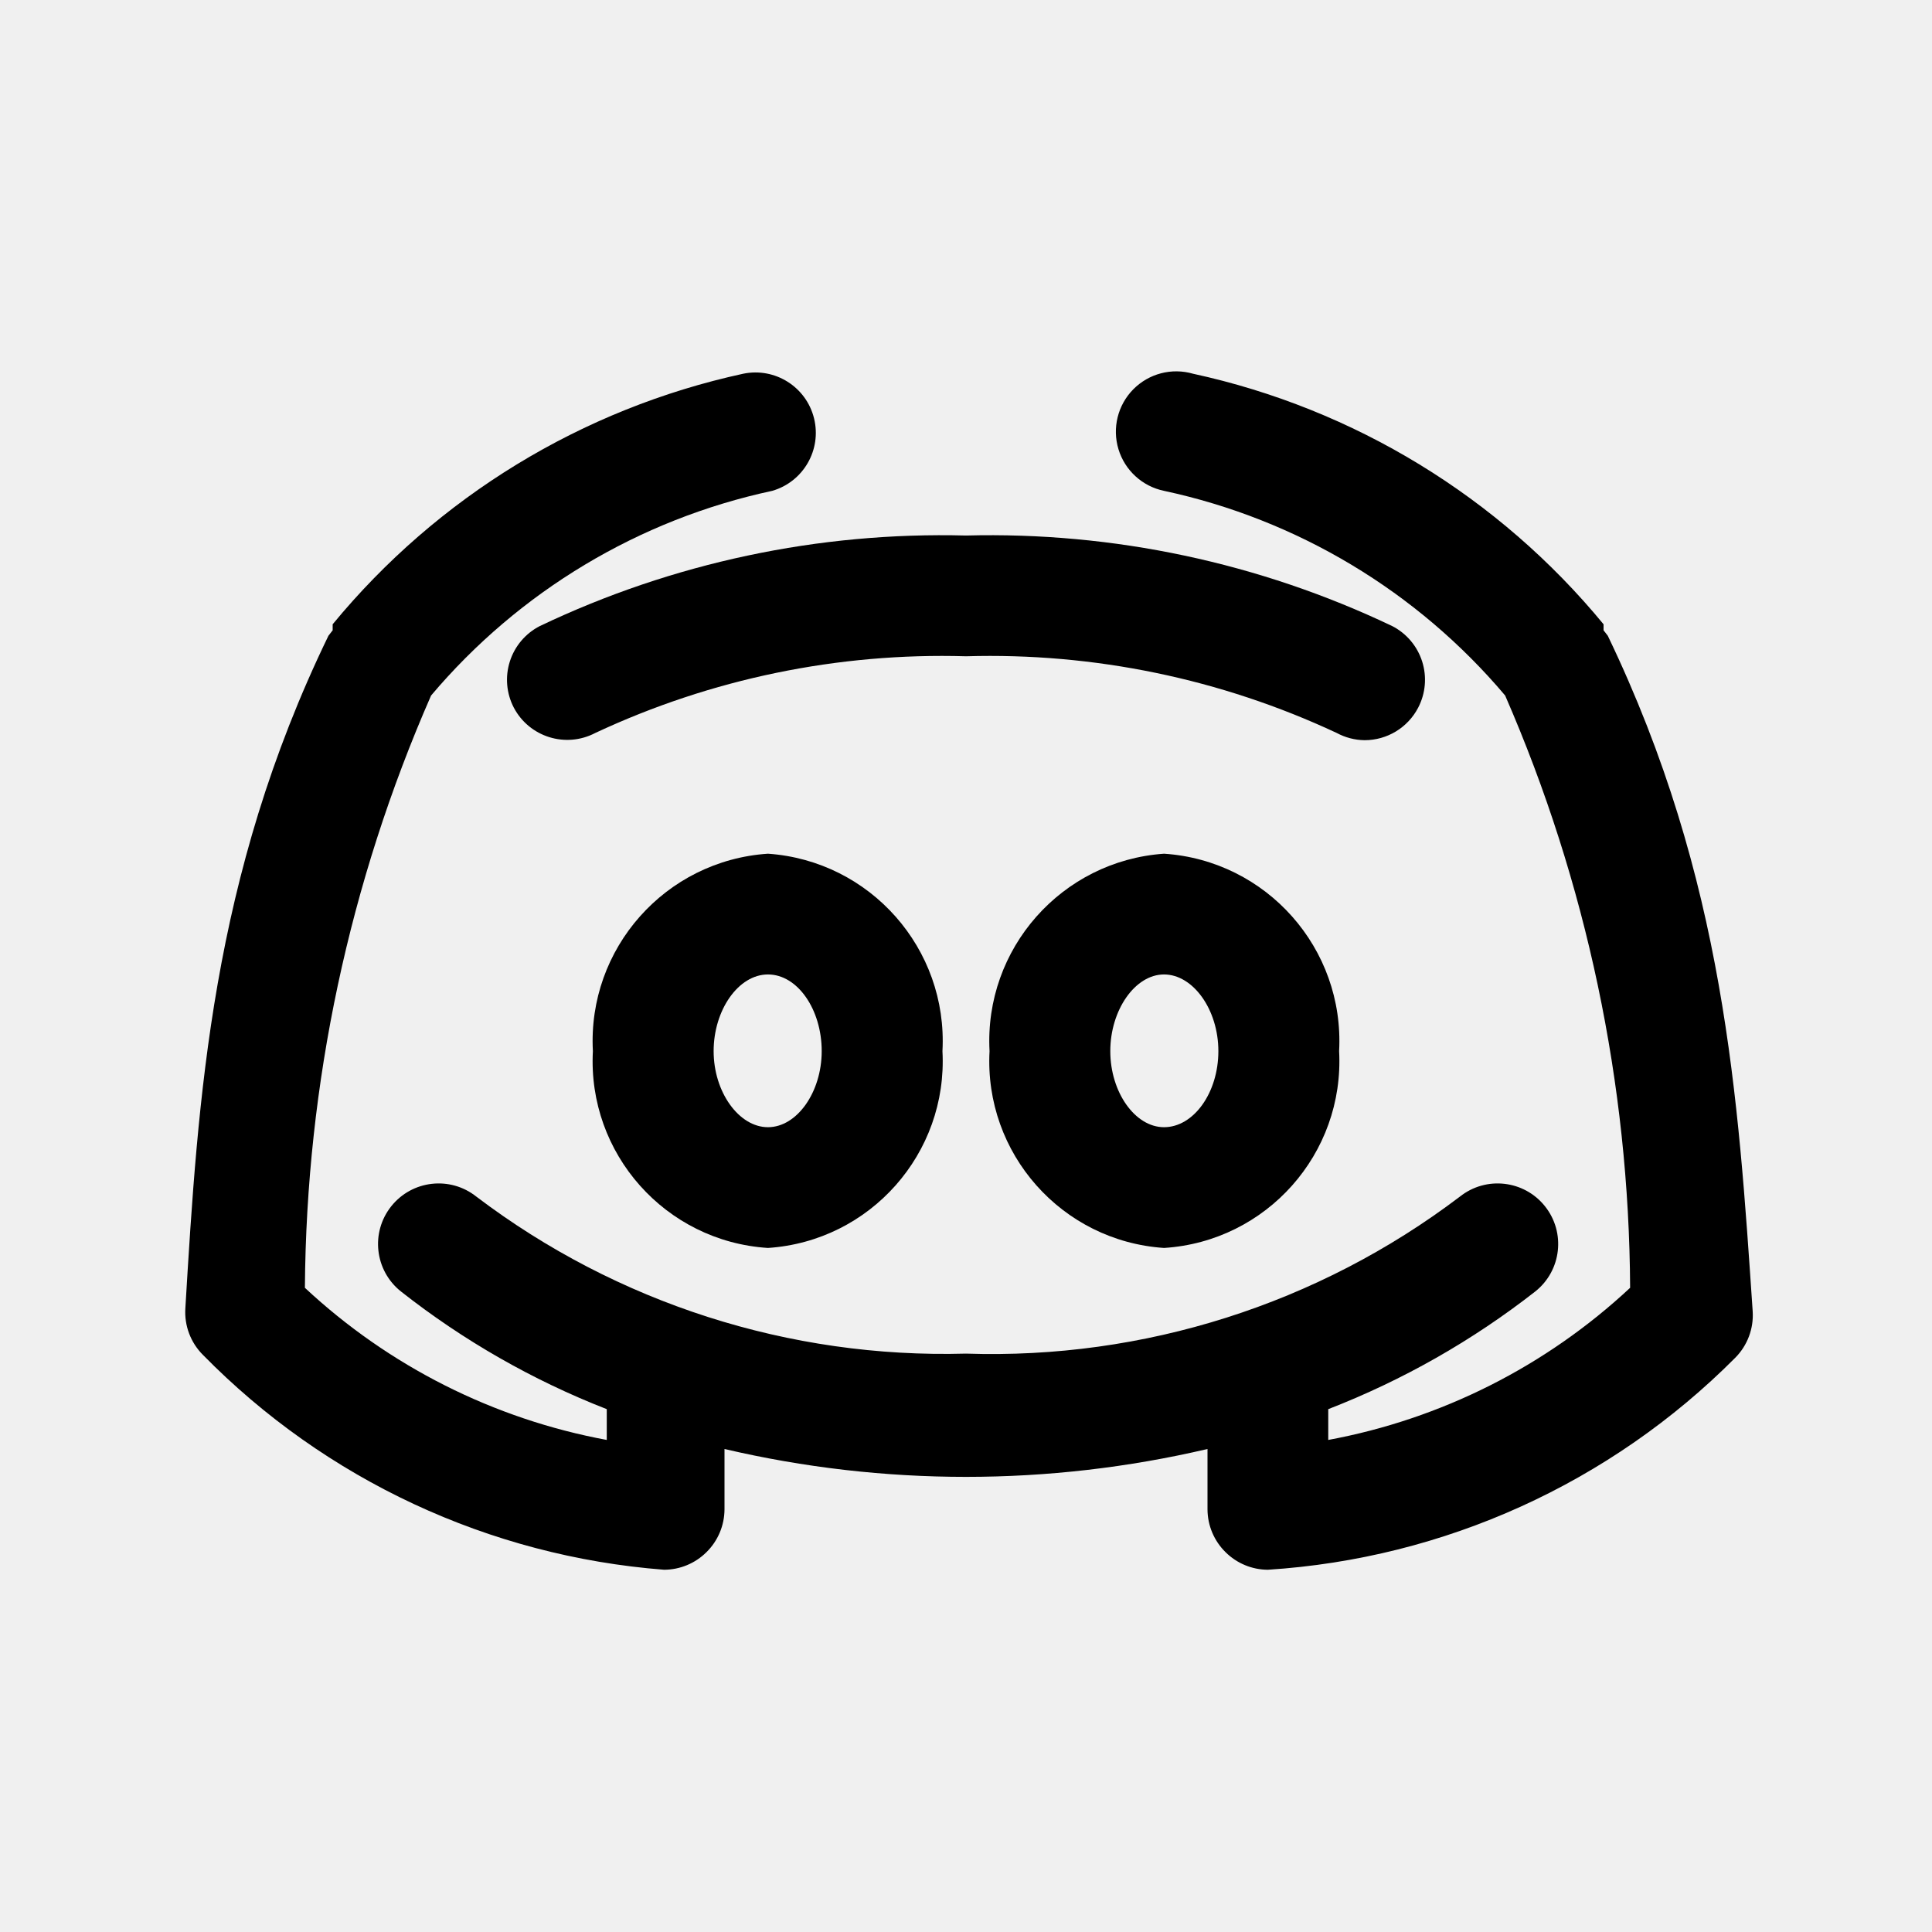
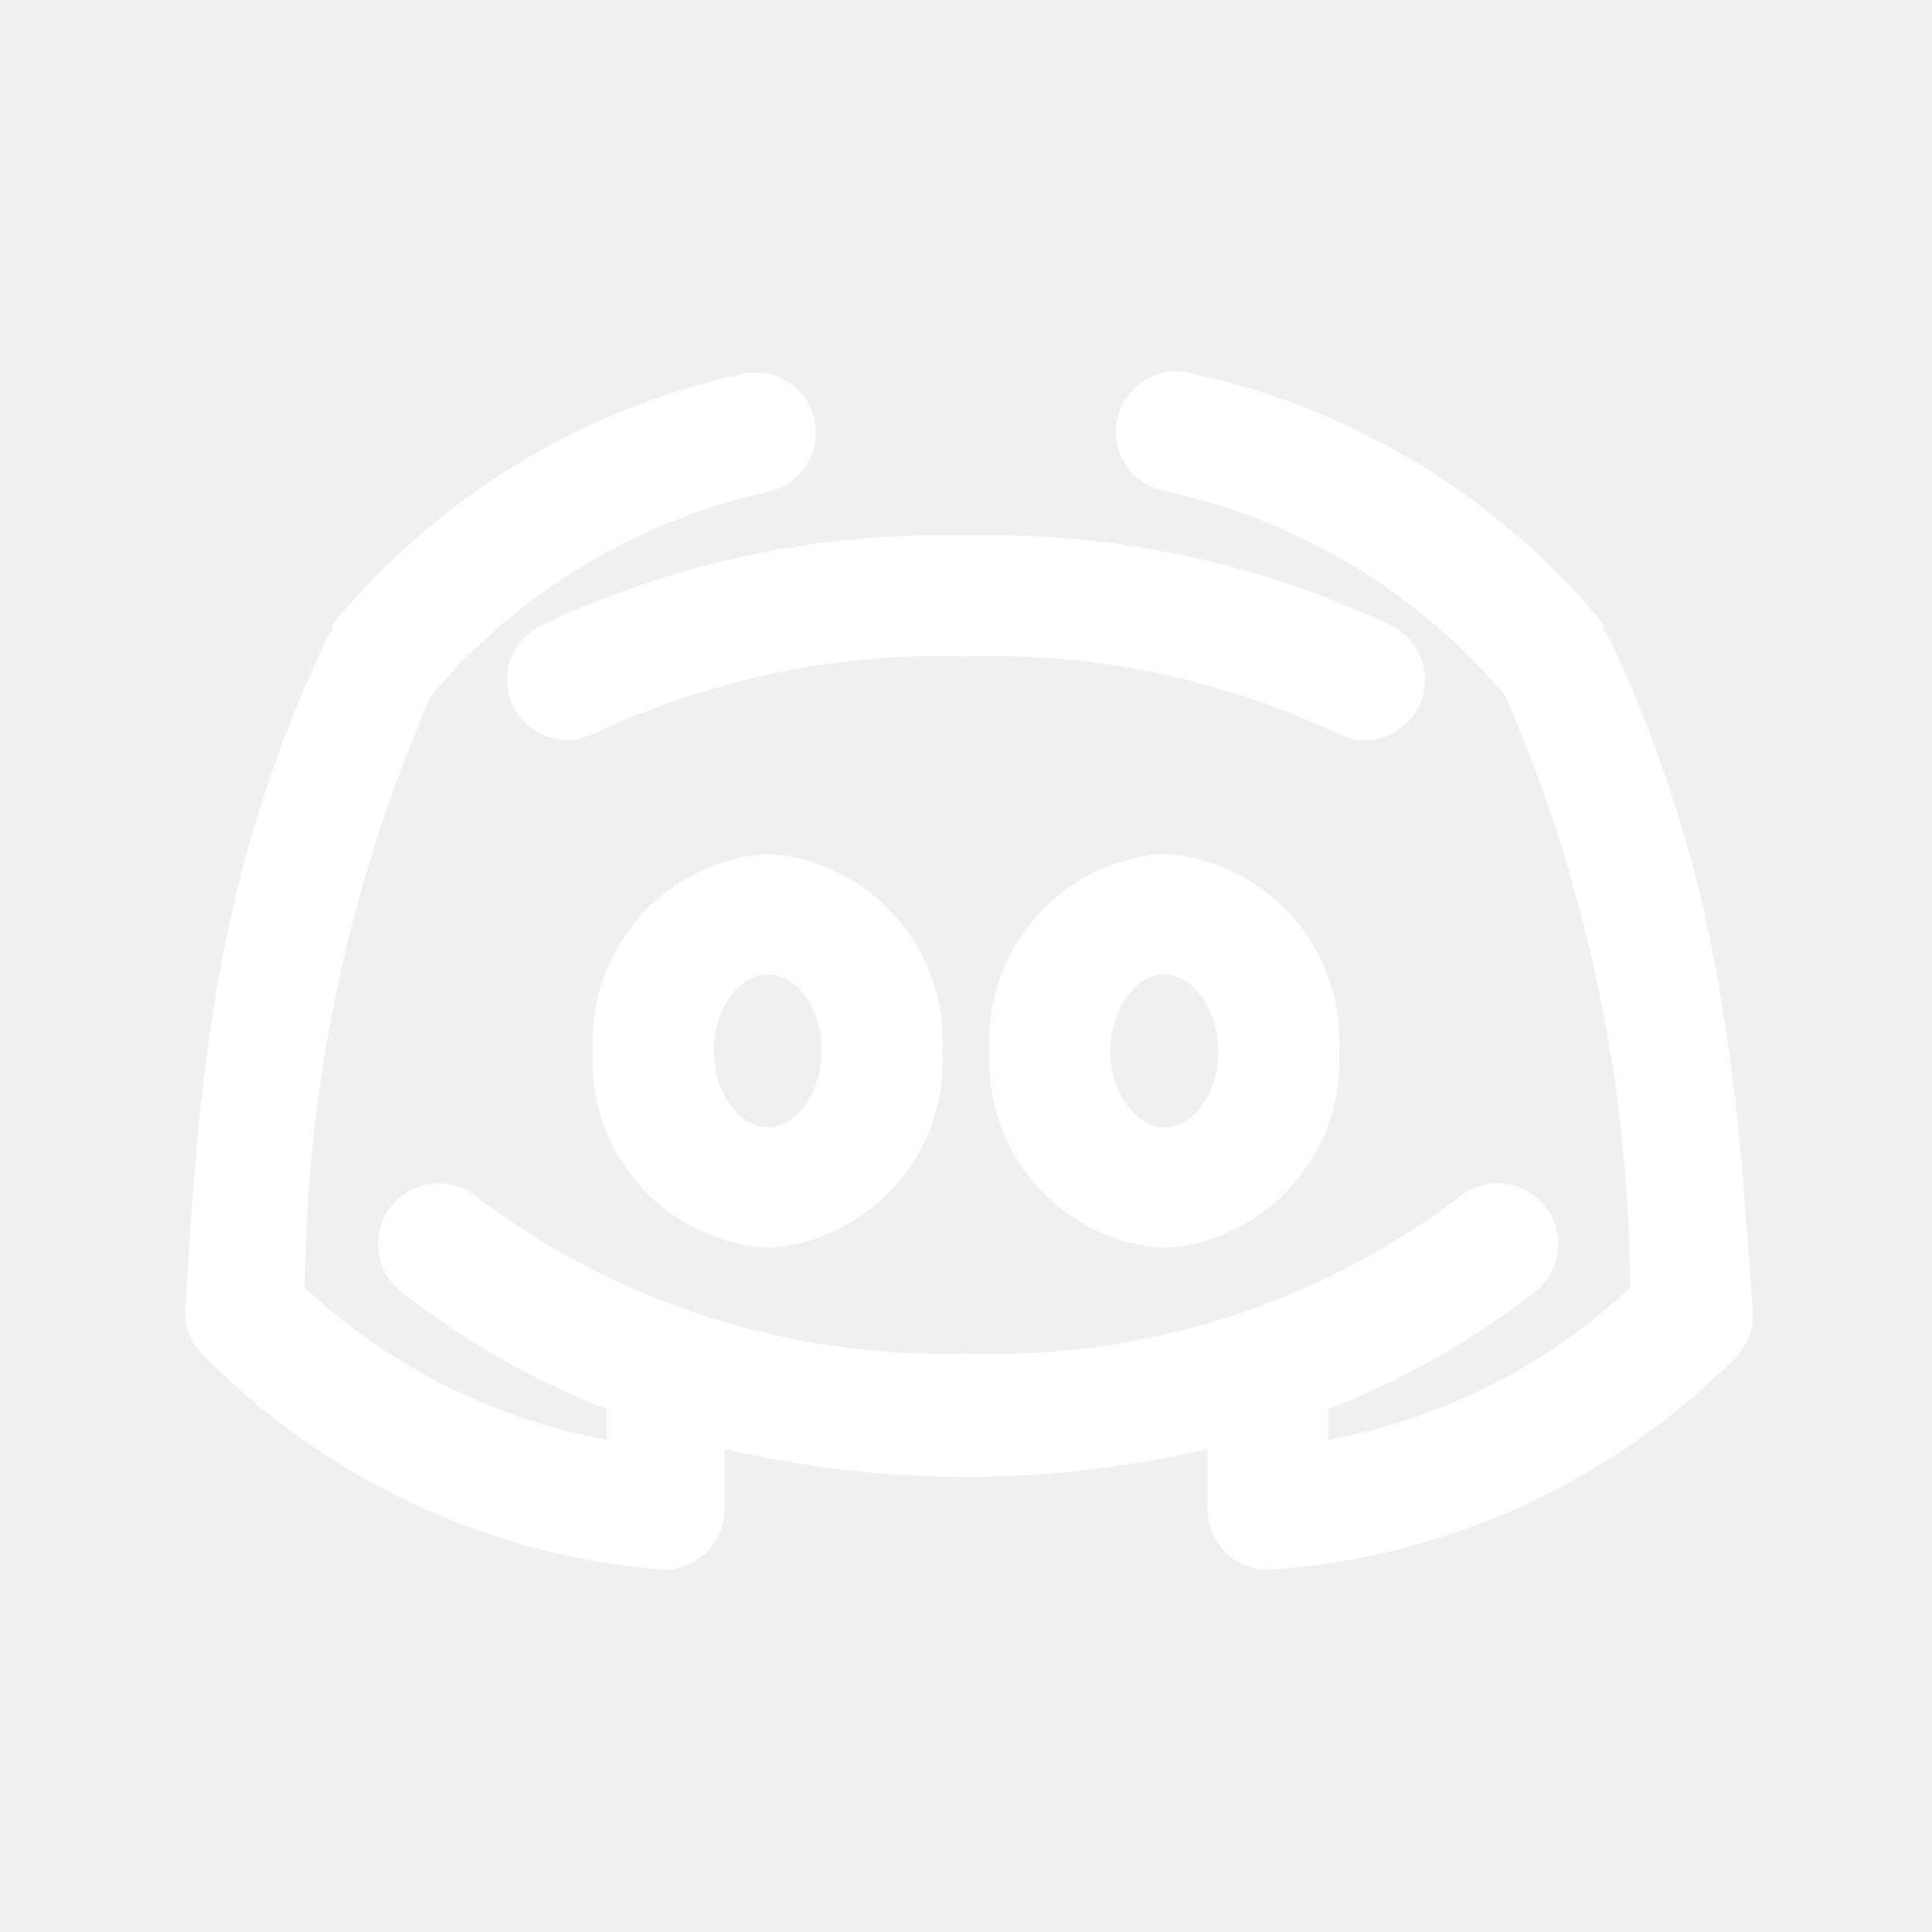
- <svg xmlns="http://www.w3.org/2000/svg" viewBox="0 0 32 32">
-   <g data-name="discord group forum message" id="discord_group_forum_message">
-     <path d="M9.82,17.41a3.1,3.1,0,0,0,2.9,3.26,3.1,3.1,0,0,0,2.89-3.26,3.11,3.11,0,0,0-2.89-3.27A3.11,3.11,0,0,0,9.82,17.41Zm3.79,0c0,.68-.41,1.26-.89,1.26s-.9-.58-.9-1.26.41-1.27.9-1.27S13.61,16.72,13.61,17.41Z" />
-     <path d="M19.28,14.14a3.11,3.11,0,0,0-2.89,3.27,3.1,3.1,0,0,0,2.89,3.26,3.1,3.1,0,0,0,2.9-3.26A3.11,3.11,0,0,0,19.28,14.14Zm0,4.53c-.48,0-.89-.58-.89-1.26s.41-1.27.89-1.27.9.58.9,1.27S19.77,18.67,19.28,18.67Z" />
-     <path d="M26.63,10.53l-.07-.09s0-.07,0-.1a12.15,12.15,0,0,0-6.8-4.15,1,1,0,1,0-.48,1.94,10.19,10.19,0,0,1,5.65,3.39A24.87,24.87,0,0,1,27,21.33a10,10,0,0,1-5,2.52v-.43s0-.05,0-.08a13.48,13.48,0,0,0,3.43-1.95,1,1,0,0,0-1.25-1.57A12.83,12.83,0,0,1,16,22.42a12.83,12.83,0,0,1-8.11-2.6,1,1,0,0,0-1.25,1.57,13.36,13.36,0,0,0,3.41,1.95v.51a10,10,0,0,1-5-2.52,24.87,24.87,0,0,1,2.09-9.81,10.19,10.19,0,0,1,5.65-3.39,1,1,0,0,0-.48-1.94,12.15,12.15,0,0,0-6.8,4.15s0,.07,0,.1l-.07.09c-1.94,4-2.16,7.65-2.37,11.14a1,1,0,0,0,.29.77A12,12,0,0,0,11,26h0a1,1,0,0,0,.7-.29,1,1,0,0,0,.3-.71V24A17.56,17.56,0,0,0,20,24v1a1,1,0,0,0,.3.71A1,1,0,0,0,21,26h0a12,12,0,0,0,7.74-3.51,1,1,0,0,0,.29-.77C28.79,18.18,28.57,14.57,26.63,10.53Z" />
-     <path d="M23.49,11.72a1,1,0,0,0-.43-1.35A15.47,15.47,0,0,0,16,8.87a15.47,15.47,0,0,0-7.06,1.5,1,1,0,0,0-.43,1.35,1,1,0,0,0,1.35.42A13.55,13.55,0,0,1,16,10.87a13.55,13.55,0,0,1,6.14,1.27,1,1,0,0,0,.46.12A1,1,0,0,0,23.49,11.72Z" />
+ <svg xmlns="http://www.w3.org/2000/svg" viewBox="0 0 32 32" version="1.1" id="svg13">
+   <defs id="defs17" />
+   <g data-name="discord group forum message" id="discord_group_forum_message" style="fill:#ffffff;fill-opacity:1">
+     <path d="M9.82,17.41a3.1,3.1,0,0,0,2.9,3.26,3.1,3.1,0,0,0,2.89-3.26,3.11,3.11,0,0,0-2.89-3.27A3.11,3.11,0,0,0,9.82,17.41Zm3.79,0c0,.68-.41,1.26-.89,1.26s-.9-.58-.9-1.26.41-1.27.9-1.27S13.61,16.72,13.61,17.41Z" id="path4" style="fill:#ffffff;fill-opacity:1" />
+     <path d="M19.28,14.14a3.11,3.11,0,0,0-2.89,3.27,3.1,3.1,0,0,0,2.89,3.26,3.1,3.1,0,0,0,2.9-3.26A3.11,3.11,0,0,0,19.28,14.14Zm0,4.53c-.48,0-.89-.58-.89-1.26s.41-1.27.89-1.27.9.58.9,1.27S19.77,18.67,19.28,18.67Z" id="path6" style="fill:#ffffff;fill-opacity:1" />
+     <path d="M26.63,10.53l-.07-.09s0-.07,0-.1a12.15,12.15,0,0,0-6.8-4.15,1,1,0,1,0-.48,1.94,10.19,10.19,0,0,1,5.65,3.39A24.87,24.87,0,0,1,27,21.33a10,10,0,0,1-5,2.52v-.43s0-.05,0-.08a13.48,13.48,0,0,0,3.43-1.95,1,1,0,0,0-1.25-1.57A12.83,12.83,0,0,1,16,22.42a12.83,12.83,0,0,1-8.11-2.6,1,1,0,0,0-1.25,1.57,13.36,13.36,0,0,0,3.41,1.95v.51a10,10,0,0,1-5-2.52,24.87,24.87,0,0,1,2.09-9.81,10.19,10.19,0,0,1,5.65-3.39,1,1,0,0,0-.48-1.94,12.15,12.15,0,0,0-6.8,4.15s0,.07,0,.1l-.07.09c-1.94,4-2.16,7.65-2.37,11.14a1,1,0,0,0,.29.77A12,12,0,0,0,11,26h0a1,1,0,0,0,.7-.29,1,1,0,0,0,.3-.71V24A17.56,17.56,0,0,0,20,24v1a1,1,0,0,0,.3.71A1,1,0,0,0,21,26h0a12,12,0,0,0,7.74-3.51,1,1,0,0,0,.29-.77C28.79,18.18,28.57,14.57,26.63,10.53Z" id="path8" style="fill:#ffffff;fill-opacity:1" />
+     <path d="M23.49,11.72a1,1,0,0,0-.43-1.35A15.47,15.47,0,0,0,16,8.87a15.47,15.47,0,0,0-7.06,1.5,1,1,0,0,0-.43,1.35,1,1,0,0,0,1.35.42A13.55,13.55,0,0,1,16,10.87a13.55,13.55,0,0,1,6.14,1.27,1,1,0,0,0,.46.12A1,1,0,0,0,23.49,11.72Z" id="path10" style="fill:#ffffff;fill-opacity:1" />
  </g>
</svg>
